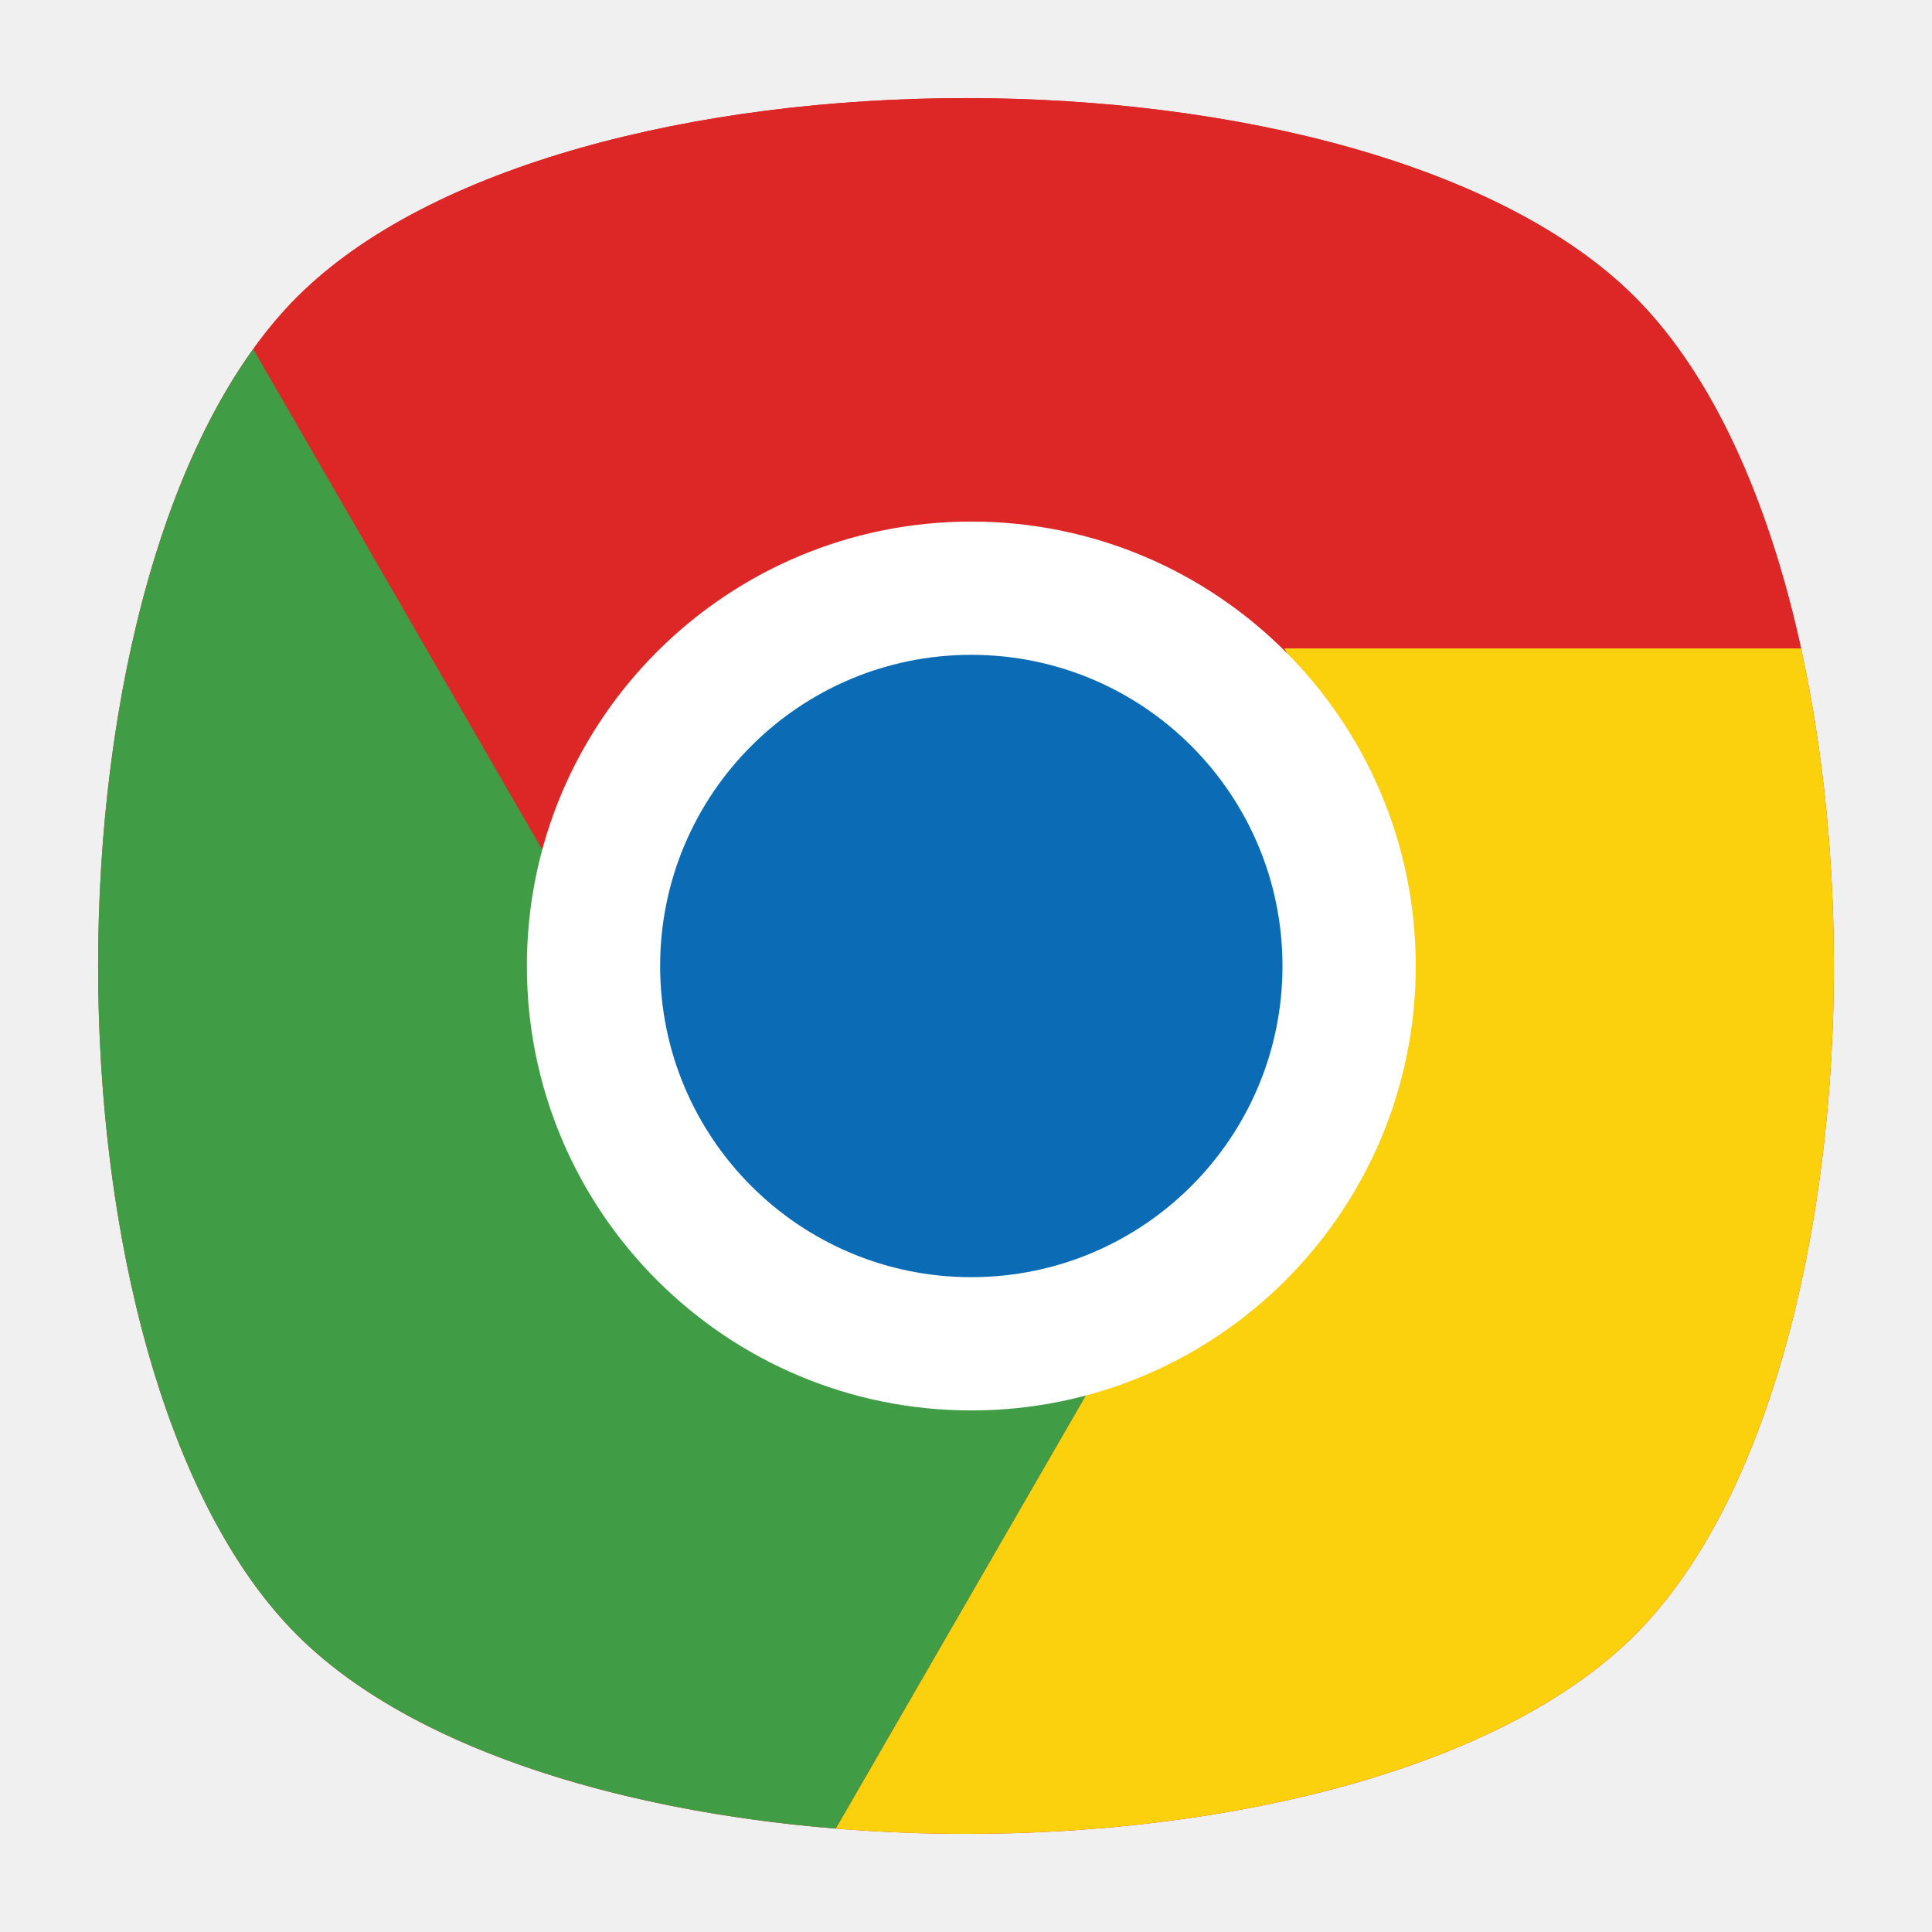
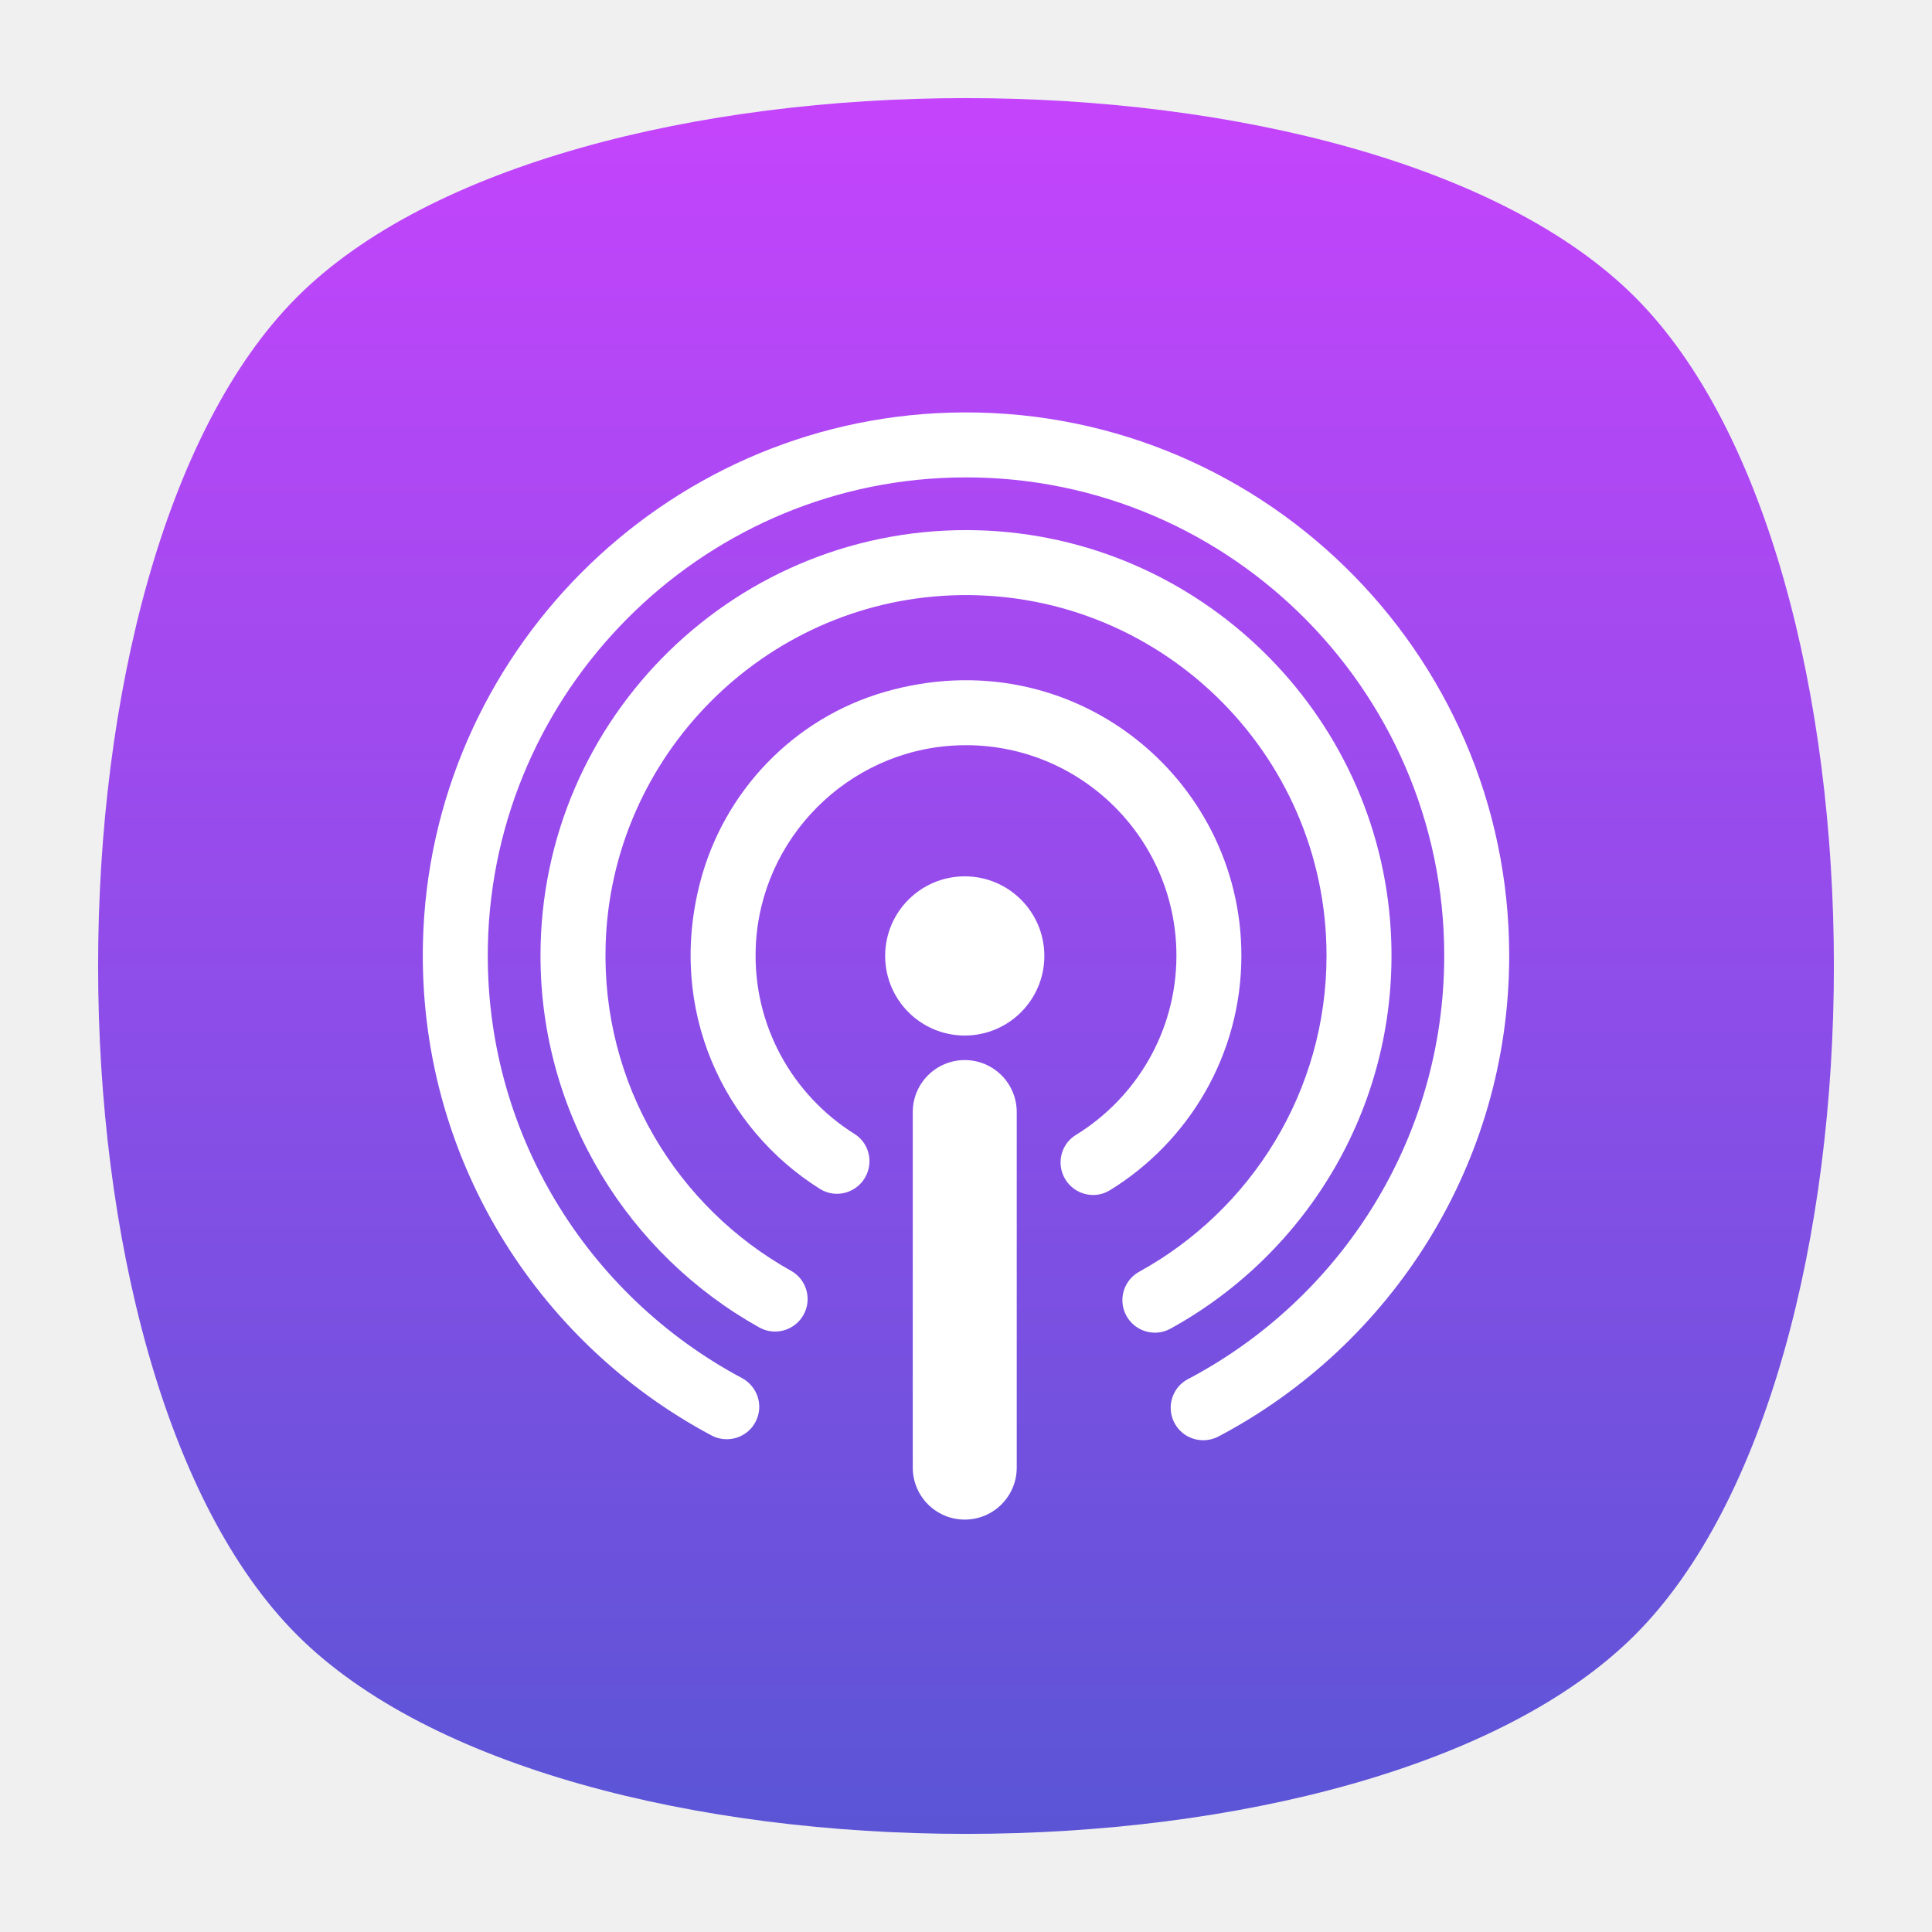
<svg xmlns="http://www.w3.org/2000/svg" viewBox="0 0 640 640" height="640" width="640" xml:space="preserve" version="1.1" id="svg2">
  <defs id="defs6">
    <clipPath id="clipPath16" clipPathUnits="userSpaceOnUse">
      <path id="path18" d="M 0,512 512,512 512,0 0,0 0,512 Z" />
    </clipPath>
    <clipPath id="clipPath24" clipPathUnits="userSpaceOnUse">
      <path id="path26" d="m 18.325,493.744 475.4,0 0,-475.488 -475.4,0 0,475.488 z" />
    </clipPath>
    <clipPath id="clipPath28" clipPathUnits="userSpaceOnUse">
      <path id="path30" d="M 448.99,63.029 C 389.293,3.332 122.807,3.332 63.11,63.029 3.413,122.726 3.413,389.312 63.01,449.009 c 59.597,59.696 326.283,59.596 385.98,0 59.697,-59.597 59.597,-326.283 0,-385.98" />
    </clipPath>
    <radialGradient id="radialGradient36" spreadMethod="pad" gradientTransform="matrix(237.7219,0,0,237.7219,256.025,256)" gradientUnits="userSpaceOnUse" r="1" cy="0" cx="0" fy="0" fx="0">
      <stop id="stop38" offset="0" style="stop-opacity:1;stop-color:#ffffff" />
      <stop id="stop40" offset="0.859" style="stop-opacity:0.141;stop-color:#ffffff" />
      <stop id="stop42" offset="1" style="stop-opacity:0;stop-color:#ffffff" />
    </radialGradient>
    <mask id="mask44" height="1" width="1" y="0" x="0" maskUnits="userSpaceOnUse">
      <g id="g46">
        <g id="g48">
          <g id="g50">
            <g id="g52">
              <path id="path54" style="fill:url(#radialGradient36);stroke:none" d="m -32768,32767 65535,0 0,-65535 -65535,0 0,65535 z" />
            </g>
          </g>
        </g>
      </g>
    </mask>
    <radialGradient id="radialGradient56" spreadMethod="pad" gradientTransform="matrix(237.7219,0,0,237.7219,256.025,256)" gradientUnits="userSpaceOnUse" r="1" cy="0" cx="0" fy="0" fx="0">
      <stop id="stop58" offset="0" style="stop-opacity:1;stop-color:#010101" />
      <stop id="stop60" offset="0.859" style="stop-opacity:1;stop-color:#010101" />
      <stop id="stop62" offset="1" style="stop-opacity:1;stop-color:#010101" />
    </radialGradient>
    <clipPath id="clipPath86" clipPathUnits="userSpaceOnUse">
      <path id="path88" d="m 18.325,493.744 475.4,0 0,-475.488 -475.4,0 0,475.488 z" />
    </clipPath>
    <clipPath id="clipPath90" clipPathUnits="userSpaceOnUse">
      <path id="path92" d="M 448.99,63.029 C 389.293,3.332 122.807,3.332 63.11,63.029 3.413,122.726 3.413,389.312 63.01,449.009 c 59.597,59.696 326.283,59.596 385.98,0 59.697,-59.597 59.597,-326.283 0,-385.98" />
    </clipPath>
    <radialGradient id="radialGradient98" spreadMethod="pad" gradientTransform="matrix(188.2547,188.3612,-130.3588,130.279,256.025,256.0438)" gradientUnits="userSpaceOnUse" r="1" cy="0" cx="0" fy="0" fx="0">
      <stop id="stop100" offset="0" style="stop-opacity:1;stop-color:#ffffff" />
      <stop id="stop102" offset="0.859" style="stop-opacity:0.141;stop-color:#ffffff" />
      <stop id="stop104" offset="1" style="stop-opacity:0;stop-color:#ffffff" />
    </radialGradient>
    <mask id="mask106" height="1" width="1" y="0" x="0" maskUnits="userSpaceOnUse">
      <g id="g108">
        <g id="g110">
          <g id="g112">
            <g id="g114">
              <path id="path116" style="fill:url(#radialGradient98);stroke:none" d="m -32768,32767 65535,0 0,-65535 -65535,0 0,65535 z" />
            </g>
          </g>
        </g>
      </g>
    </mask>
    <radialGradient id="radialGradient118" spreadMethod="pad" gradientTransform="matrix(188.2547,188.3612,-130.3588,130.279,256.025,256.0438)" gradientUnits="userSpaceOnUse" r="1" cy="0" cx="0" fy="0" fx="0">
      <stop id="stop120" offset="0" style="stop-opacity:1;stop-color:#010101" />
      <stop id="stop122" offset="0.859" style="stop-opacity:1;stop-color:#010101" />
      <stop id="stop124" offset="1" style="stop-opacity:1;stop-color:#010101" />
    </radialGradient>
    <clipPath id="clipPath148" clipPathUnits="userSpaceOnUse">
      <path id="path150" d="m 18.275,493.694 475.387,0 0,-475.438 -475.387,0 0,475.438 z" />
    </clipPath>
    <clipPath id="clipPath152" clipPathUnits="userSpaceOnUse">
      <path id="path154" d="m 63.01,63.029 c 59.697,-59.697 326.183,-59.697 385.88,0 59.697,59.697 59.697,326.183 0,385.88 -59.697,59.696 -326.183,59.696 -385.88,0.1 -59.697,-59.597 -59.597,-326.283 0,-385.98" />
    </clipPath>
    <radialGradient id="radialGradient160" spreadMethod="pad" gradientTransform="matrix(-188.2877,188.3942,130.3817,130.3018,255.925,255.9938)" gradientUnits="userSpaceOnUse" r="1" cy="0" cx="0" fy="0" fx="0">
      <stop id="stop162" offset="0" style="stop-opacity:1;stop-color:#ffffff" />
      <stop id="stop164" offset="0.859" style="stop-opacity:0.141;stop-color:#ffffff" />
      <stop id="stop166" offset="1" style="stop-opacity:0;stop-color:#ffffff" />
    </radialGradient>
    <mask id="mask168" height="1" width="1" y="0" x="0" maskUnits="userSpaceOnUse">
      <g id="g170">
        <g id="g172">
          <g id="g174">
            <g id="g176">
              <path id="path178" style="fill:url(#radialGradient160);stroke:none" d="m -32768,32767 65535,0 0,-65535 -65535,0 0,65535 z" />
            </g>
          </g>
        </g>
      </g>
    </mask>
    <radialGradient id="radialGradient180" spreadMethod="pad" gradientTransform="matrix(-188.2877,188.3942,130.3817,130.3018,255.925,255.9938)" gradientUnits="userSpaceOnUse" r="1" cy="0" cx="0" fy="0" fx="0">
      <stop id="stop182" offset="0" style="stop-opacity:1;stop-color:#010101" />
      <stop id="stop184" offset="0.859" style="stop-opacity:1;stop-color:#010101" />
      <stop id="stop186" offset="1" style="stop-opacity:1;stop-color:#010101" />
    </radialGradient>
+     <linearGradient id="linearGradient218" spreadMethod="pad" gradientTransform="matrix(0,-459.999,459.999,0,256.0002,485.9995)" gradientUnits="userSpaceOnUse" y2="0" x2="1" y1="0" x1="0">
+       <stop id="stop220" offset="0" style="stop-opacity:1;stop-color:#c544fc" />
+       <stop id="stop222" offset="1" style="stop-opacity:1;stop-color:#5a55d6" />
+     </linearGradient>
+     <clipPath id="clipPath230" clipPathUnits="userSpaceOnUse">
+       <path id="path232" d="M 0,512 512,512 512,0 0,0 0,512 Z" />
+     </clipPath>
  </defs>
  <g transform="matrix(1.25,0,0,-1.25,0,640)" id="g10">
    <g id="g12">
      <g clip-path="url(#clipPath16)" id="g14">
        <g id="g20">
          <g id="g22" />
          <g id="g64">
            <g style="opacity:0.4" id="g66" clip-path="url(#clipPath24)">
              <g id="g68">
                <g id="g70" clip-path="url(#clipPath28)">
                  <g id="g72">
                    <g id="g74" />
                    <g id="g76" mask="url(#mask44)">
                      <g id="g78">
                        <path id="path80" style="fill:url(#radialGradient56);stroke:none" d="M 448.99,63.029 C 389.293,3.332 122.807,3.332 63.11,63.029 3.413,122.726 3.413,389.312 63.01,449.009 c 59.597,59.696 326.283,59.596 385.98,0 59.697,-59.597 59.597,-326.283 0,-385.98" />
                      </g>
                    </g>
                  </g>
                </g>
              </g>
            </g>
          </g>
        </g>
        <g id="g82">
          <g id="g84" />
          <g id="g126">
            <g style="opacity:0.4" id="g128" clip-path="url(#clipPath86)">
              <g id="g130">
                <g id="g132" clip-path="url(#clipPath90)">
                  <g id="g134">
                    <g id="g136" />
                    <g id="g138" mask="url(#mask106)">
                      <g id="g140">
                        <path id="path142" style="fill:url(#radialGradient118);stroke:none" d="M 448.99,63.029 C 389.293,3.332 122.807,3.332 63.11,63.029 3.413,122.726 3.413,389.312 63.01,449.009 c 59.597,59.696 326.283,59.596 385.98,0 59.697,-59.597 59.597,-326.283 0,-385.98" />
                      </g>
                    </g>
                  </g>
                </g>
              </g>
            </g>
          </g>
        </g>
        <g id="g144">
          <g id="g146" />
          <g id="g188">
            <g style="opacity:0.4" id="g190" clip-path="url(#clipPath148)">
              <g id="g192">
                <g id="g194" clip-path="url(#clipPath152)">
                  <g id="g196">
                    <g id="g198" />
                    <g id="g200" mask="url(#mask168)">
                      <g id="g202">
                        <path id="path204" style="fill:url(#radialGradient180);stroke:none" d="m 63.01,63.029 c 59.697,-59.697 326.183,-59.697 385.88,0 59.697,59.697 59.697,326.183 0,385.88 -59.697,59.696 -326.183,59.696 -385.88,0.1 -59.697,-59.597 -59.597,-326.283 0,-385.98" />
                      </g>
                    </g>
                  </g>
                </g>
              </g>
            </g>
          </g>
        </g>
-         <g transform="translate(433.2792,78.7208)" id="g206">
-           <path id="path208" style="fill:#dd2727;fill-opacity:1;fill-rule:nonzero;stroke:none" d="m 0,0 c -70.294,-70.294 -284.264,-70.294 -354.558,0 -70.295,70.294 -70.295,284.264 0,354.558 70.294,70.295 284.264,70.295 354.558,0 C 70.294,284.264 70.294,70.294 0,0" />
+       </g>
+     </g>
+     <g id="g206">
+       <g id="g208">
+         <g id="g214">
+           <g id="g216">
+             <path id="path224" style="fill:url(#linearGradient218);stroke:none" d="M 78.721,433.279 C 8.427,362.985 8.427,149.015 78.721,78.721 l 0,0 c 70.294,-70.294 284.264,-70.294 354.558,0 l 0,0 c 70.295,70.294 70.294,284.264 0,354.558 l 0,0 C 398.132,468.426 327.066,486 256,486 l 0,0 C 184.934,486 113.868,468.426 78.721,433.279" />
+           </g>
        </g>
-         <g transform="translate(433.2792,433.2792)" id="g210">
-           <path id="path212" style="fill:#dd2727;fill-opacity:1;fill-rule:nonzero;stroke:none" d="m 0,0 c -70.294,70.294 -284.264,70.294 -354.558,0 -4.027,-4.027 -7.812,-8.546 -11.377,-13.461 l 76.852,-133.112 c 13.495,49.878 59.064,86.575 113.21,86.575 31.757,0 60.56,-12.627 81.678,-33.128 l 1.285,0 61.106,0 75.834,0 C 35.554,-54.429 20.878,-20.878 0,0" />
+       </g>
+     </g>
+     <g id="g226">
+       <g clip-path="url(#clipPath230)" id="g228">
+         <g transform="translate(399.956,258.7512)" id="g234">
+           <path id="path236" style="fill:#ffffff;fill-opacity:1;fill-rule:nonzero;stroke:none" d="m 0,0 c 0,80.781 -66.882,146.234 -148.178,143.895 -76.249,-2.193 -137.956,-64.288 -139.696,-140.549 -1.287,-56.418 30.068,-105.785 76.462,-130.497 4.403,-2.345 9.872,-0.48 11.915,4.071 l 0,0 c 1.865,4.154 0.153,9.007 -3.865,11.149 -40.836,21.76 -68.433,65.219 -67.297,114.885 1.535,67.136 55.859,121.798 122.984,123.73 71.574,2.061 130.456,-55.564 130.456,-126.683 0,-48.678 -27.588,-91.03 -67.948,-112.253 -3.999,-2.103 -5.634,-6.985 -3.784,-11.107 l 10e-4,-0.001 c 2.044,-4.556 7.509,-6.391 11.925,-4.062 C -31.265,-103.289 0,-55.229 0,0" />
        </g>
-         <g transform="translate(288.0797,142.7796)" id="g214">
-           <path id="path216" style="fill:#fbd10e;fill-opacity:1;fill-rule:nonzero;stroke:none" d="m 0,0 -66.612,-115.375 c 81.523,-6.65 170.945,10.45 211.812,51.316 49.416,49.417 64.093,169.838 44.03,261.433 l -75.835,0 -61.105,0 1.774,-3.074 c 12.874,-13.451 22.573,-29.962 27.904,-48.331 l 0.875,-1.514 -0.305,-0.529 c 2.648,-9.787 4.07,-20.08 4.07,-30.706 C 86.608,59.062 49.894,13.485 0,0" />
+         <g transform="translate(368.5991,264.891)" id="g238">
+           <path id="path240" style="fill:#ffffff;fill-opacity:1;fill-rule:nonzero;stroke:none" d="m 0,0 c -3.109,58.33 -50.945,104.918 -109.334,106.577 -63.663,1.808 -116.029,-49.454 -116.029,-112.717 0,-42.309 23.423,-79.251 57.981,-98.539 4.409,-2.461 9.984,-0.609 12.051,3.998 l 0,0 c 1.822,4.058 0.26,8.851 -3.626,11.016 -30.133,16.79 -50.29,49.413 -49.14,86.543 1.545,49.887 41.836,90.515 91.709,92.452 54.401,2.114 99.333,-41.529 99.333,-95.47 0,-36.058 -20.079,-67.51 -49.643,-83.772 -3.927,-2.16 -5.538,-6.97 -3.703,-11.058 l 0,0 c 2.055,-4.578 7.585,-6.456 11.981,-4.037 C -21.863,-84.896 2.404,-45.103 0,0" />
        </g>
-         <g transform="translate(67.0986,419.4841)" id="g218">
-           <path id="path220" style="fill:#409d46;fill-opacity:1;fill-rule:nonzero;stroke:none" d="m 0,0 c -58.421,-81.097 -54.554,-274.588 11.622,-340.763 29.428,-29.429 84.04,-46.529 142.747,-51.317 l 66.612,115.375 c -9.778,-2.641 -20.059,-4.06 -30.673,-4.06 -64.773,0 -117.281,52.508 -117.281,117.281 0,10.44 1.371,20.557 3.93,30.191 L 0,0 Z" />
+         <g transform="translate(328.9819,258.7512)" id="g242">
+           <path id="path244" style="fill:#ffffff;fill-opacity:1;fill-rule:nonzero;stroke:none" d="m 0,0 c 0,47.229 -45.093,84.123 -94.488,69.89 -24.11,-6.948 -42.737,-26.337 -48.998,-50.635 -8.68,-33.692 6.274,-65.049 31.792,-81.078 4.403,-2.766 10.244,-0.942 12.373,3.801 l 0,0 c 1.743,3.882 0.413,8.496 -3.193,10.756 -16.384,10.269 -27.082,28.804 -26.178,49.723 1.235,28.606 24.366,51.861 52.964,53.24 31.99,1.542 58.509,-24.039 58.509,-55.697 0,-20.09 -10.684,-37.722 -26.665,-47.537 -3.658,-2.246 -5.035,-6.891 -3.277,-10.807 l 0,0 c 2.121,-4.725 7.922,-6.543 12.332,-3.827 C -13.952,-49.317 0,-26.263 0,0" />
        </g>
-         <g transform="translate(257.4064,373.281)" id="g222">
-           <path id="path224" style="fill:#ffffff;fill-opacity:1;fill-rule:nonzero;stroke:none" d="m 0,0 c 64.773,0 117.281,-52.509 117.281,-117.281 0,-64.773 -52.508,-117.281 -117.281,-117.281 -64.773,0 -117.281,52.508 -117.281,117.281 C -117.281,-52.509 -64.773,0 0,0" />
+         <g transform="translate(255.6694,279.7609)" id="g246">
+           <path id="path248" style="fill:#ffffff;fill-opacity:1;fill-rule:nonzero;stroke:none" d="m 0,0 c 11.649,0 21.093,-9.444 21.093,-21.093 0,-11.65 -9.444,-21.094 -21.093,-21.094 -11.65,0 -21.093,9.444 -21.093,21.094 C -21.093,-9.444 -11.65,0 0,0" />
        </g>
-         <g transform="translate(257.4064,373.281)" id="g226">
-           <path id="path228" style="fill:none;stroke:#ffffff;stroke-width:1;stroke-linecap:butt;stroke-linejoin:miter;stroke-miterlimit:4;stroke-dasharray:none;stroke-opacity:1" d="m 0,0 c 64.773,0 117.281,-52.509 117.281,-117.281 0,-64.773 -52.508,-117.281 -117.281,-117.281 -64.773,0 -117.281,52.508 -117.281,117.281 C -117.281,-52.509 -64.773,0 0,0 Z" />
-         </g>
-         <g transform="translate(257.4064,338.9628)" id="g230">
-           <path id="path232" style="fill:#0b6cb5;fill-opacity:1;fill-rule:nonzero;stroke:none" d="m 0,0 c 45.819,0 82.963,-37.144 82.963,-82.963 0,-45.819 -37.144,-82.963 -82.963,-82.963 -45.819,0 -82.963,37.144 -82.963,82.963 C -82.963,-37.144 -45.819,0 0,0" />
-         </g>
-         <g transform="translate(257.4064,338.9628)" id="g234">
-           <path id="path236" style="fill:none;stroke:#ffffff;stroke-width:1;stroke-linecap:butt;stroke-linejoin:miter;stroke-miterlimit:4;stroke-dasharray:none;stroke-opacity:1" d="m 0,0 c 45.819,0 82.963,-37.144 82.963,-82.963 0,-45.819 -37.144,-82.963 -82.963,-82.963 -45.819,0 -82.963,37.144 -82.963,82.963 C -82.963,-37.144 -45.819,0 0,0 Z" />
+         <g transform="translate(269.4463,123.0698)" id="g250">
+           <path id="path252" style="fill:#ffffff;fill-opacity:1;fill-rule:nonzero;stroke:none" d="m 0,0 c 0,-7.609 -6.168,-13.777 -13.777,-13.777 -7.609,0 -13.777,6.168 -13.777,13.777 l 0,94.221 c 0,7.609 6.168,13.777 13.777,13.777 C -6.168,107.998 0,101.83 0,94.221 L 0,0 Z" />
        </g>
      </g>
    </g>
  </g>
</svg>
